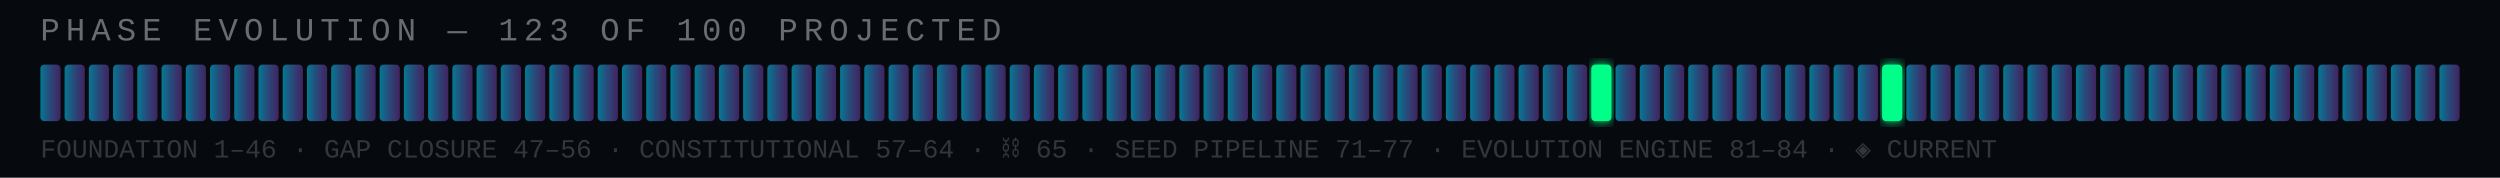
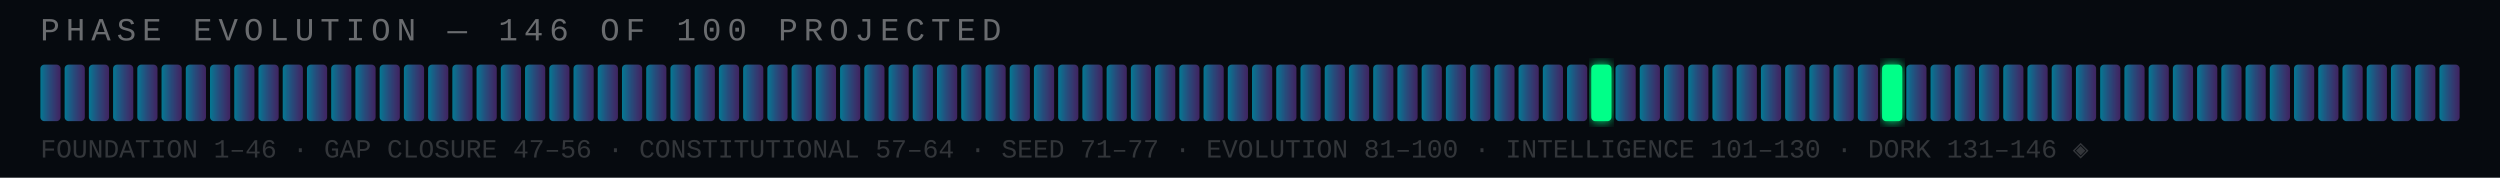
<svg xmlns="http://www.w3.org/2000/svg" viewBox="0 0 1238 88" width="100%" preserveAspectRatio="xMidYMid meet">
  <defs>
    <style>
      @keyframes cur{0%,100%{opacity:.5}50%{opacity:1}}
      @keyframes ms{0%,100%{opacity:.8}50%{opacity:1}}
      .cur{animation:cur 1.5s ease-in-out infinite}
      .ms{animation:ms 3s ease-in-out infinite}
    </style>
    <linearGradient id="doneGrad" x1="0" y1="0" x2="1" y2="0">
      <stop offset="0%" stop-color="#00d4ff" stop-opacity=".55" />
      <stop offset="100%" stop-color="#a855f7" stop-opacity=".35" />
    </linearGradient>
    <filter id="gmil">
      <feGaussianBlur stdDeviation="3" result="b" />
      <feMerge>
        <feMergeNode in="b" />
        <feMergeNode in="SourceGraphic" />
      </feMerge>
    </filter>
    <filter id="gcur">
      <feGaussianBlur stdDeviation="4" result="b" />
      <feMerge>
        <feMergeNode in="b" />
        <feMergeNode in="SourceGraphic" />
      </feMerge>
    </filter>
  </defs>
  <rect width="1238" height="88" fill="#060a0f" />
-   <text x="20" y="20" font-family="'JetBrains Mono','Courier New',monospace" font-size="16" fill="rgba(255,255,255,.4)" letter-spacing="3">PHASE EVOLUTION — 123 OF 100 PROJECTED</text>
+   <text x="20" y="20" font-family="'JetBrains Mono','Courier New',monospace" font-size="16" fill="rgba(255,255,255,.4)" letter-spacing="3">PHASE EVOLUTION — 146 OF 100 PROJECTED</text>
  <rect x="20" y="32" width="10" height="28" rx="2" fill="url(#doneGrad)" />
  <rect x="32" y="32" width="10" height="28" rx="2" fill="url(#doneGrad)" />
  <rect x="44" y="32" width="10" height="28" rx="2" fill="url(#doneGrad)" />
  <rect x="56" y="32" width="10" height="28" rx="2" fill="url(#doneGrad)" />
  <rect x="68" y="32" width="10" height="28" rx="2" fill="url(#doneGrad)" />
  <rect x="80" y="32" width="10" height="28" rx="2" fill="url(#doneGrad)" />
  <rect x="92" y="32" width="10" height="28" rx="2" fill="url(#doneGrad)" />
  <rect x="104" y="32" width="10" height="28" rx="2" fill="url(#doneGrad)" />
  <rect x="116" y="32" width="10" height="28" rx="2" fill="url(#doneGrad)" />
  <rect x="128" y="32" width="10" height="28" rx="2" fill="url(#doneGrad)" />
  <rect x="140" y="32" width="10" height="28" rx="2" fill="url(#doneGrad)" />
  <rect x="152" y="32" width="10" height="28" rx="2" fill="url(#doneGrad)" />
  <rect x="164" y="32" width="10" height="28" rx="2" fill="url(#doneGrad)" />
  <rect x="176" y="32" width="10" height="28" rx="2" fill="url(#doneGrad)" />
  <rect x="188" y="32" width="10" height="28" rx="2" fill="url(#doneGrad)" />
  <rect x="200" y="32" width="10" height="28" rx="2" fill="url(#doneGrad)" />
  <rect x="212" y="32" width="10" height="28" rx="2" fill="url(#doneGrad)" />
  <rect x="224" y="32" width="10" height="28" rx="2" fill="url(#doneGrad)" />
  <rect x="236" y="32" width="10" height="28" rx="2" fill="url(#doneGrad)" />
  <rect x="248" y="32" width="10" height="28" rx="2" fill="url(#doneGrad)" />
  <rect x="260" y="32" width="10" height="28" rx="2" fill="url(#doneGrad)" />
  <rect x="272" y="32" width="10" height="28" rx="2" fill="url(#doneGrad)" />
  <rect x="284" y="32" width="10" height="28" rx="2" fill="url(#doneGrad)" />
  <rect x="296" y="32" width="10" height="28" rx="2" fill="url(#doneGrad)" />
  <rect x="308" y="32" width="10" height="28" rx="2" fill="url(#doneGrad)" />
  <rect x="320" y="32" width="10" height="28" rx="2" fill="url(#doneGrad)" />
  <rect x="332" y="32" width="10" height="28" rx="2" fill="url(#doneGrad)" />
  <rect x="344" y="32" width="10" height="28" rx="2" fill="url(#doneGrad)" />
  <rect x="356" y="32" width="10" height="28" rx="2" fill="url(#doneGrad)" />
  <rect x="368" y="32" width="10" height="28" rx="2" fill="url(#doneGrad)" />
  <rect x="380" y="32" width="10" height="28" rx="2" fill="url(#doneGrad)" />
  <rect x="392" y="32" width="10" height="28" rx="2" fill="url(#doneGrad)" />
  <rect x="404" y="32" width="10" height="28" rx="2" fill="url(#doneGrad)" />
  <rect x="416" y="32" width="10" height="28" rx="2" fill="url(#doneGrad)" />
  <rect x="428" y="32" width="10" height="28" rx="2" fill="url(#doneGrad)" />
  <rect x="440" y="32" width="10" height="28" rx="2" fill="url(#doneGrad)" />
  <rect x="452" y="32" width="10" height="28" rx="2" fill="url(#doneGrad)" />
  <rect x="464" y="32" width="10" height="28" rx="2" fill="url(#doneGrad)" />
  <rect x="476" y="32" width="10" height="28" rx="2" fill="url(#doneGrad)" />
  <rect x="488" y="32" width="10" height="28" rx="2" fill="url(#doneGrad)" />
  <rect x="500" y="32" width="10" height="28" rx="2" fill="url(#doneGrad)" />
  <rect x="512" y="32" width="10" height="28" rx="2" fill="url(#doneGrad)" />
  <rect x="524" y="32" width="10" height="28" rx="2" fill="url(#doneGrad)" />
  <rect x="536" y="32" width="10" height="28" rx="2" fill="url(#doneGrad)" />
  <rect x="548" y="32" width="10" height="28" rx="2" fill="url(#doneGrad)" />
  <rect x="560" y="32" width="10" height="28" rx="2" fill="url(#doneGrad)" />
  <rect x="572" y="32" width="10" height="28" rx="2" fill="url(#doneGrad)" />
  <rect x="584" y="32" width="10" height="28" rx="2" fill="url(#doneGrad)" />
  <rect x="596" y="32" width="10" height="28" rx="2" fill="url(#doneGrad)" />
  <rect x="608" y="32" width="10" height="28" rx="2" fill="url(#doneGrad)" />
  <rect x="620" y="32" width="10" height="28" rx="2" fill="url(#doneGrad)" />
  <rect x="632" y="32" width="10" height="28" rx="2" fill="url(#doneGrad)" />
  <rect x="644" y="32" width="10" height="28" rx="2" fill="url(#doneGrad)" />
  <rect x="656" y="32" width="10" height="28" rx="2" fill="url(#doneGrad)" />
  <rect x="668" y="32" width="10" height="28" rx="2" fill="url(#doneGrad)" />
  <rect x="680" y="32" width="10" height="28" rx="2" fill="url(#doneGrad)" />
  <rect x="692" y="32" width="10" height="28" rx="2" fill="url(#doneGrad)" />
  <rect x="704" y="32" width="10" height="28" rx="2" fill="url(#doneGrad)" />
  <rect x="716" y="32" width="10" height="28" rx="2" fill="url(#doneGrad)" />
  <rect x="728" y="32" width="10" height="28" rx="2" fill="url(#doneGrad)" />
  <rect x="740" y="32" width="10" height="28" rx="2" fill="url(#doneGrad)" />
  <rect x="752" y="32" width="10" height="28" rx="2" fill="url(#doneGrad)" />
  <rect x="764" y="32" width="10" height="28" rx="2" fill="url(#doneGrad)" />
  <rect x="776" y="32" width="10" height="28" rx="2" fill="url(#doneGrad)" />
  <rect x="788" y="32" width="10" height="28" rx="2" fill="#00ff88" filter="url(#gmil)" class="ms" />
  <rect x="800" y="32" width="10" height="28" rx="2" fill="url(#doneGrad)" />
  <rect x="812" y="32" width="10" height="28" rx="2" fill="url(#doneGrad)" />
  <rect x="824" y="32" width="10" height="28" rx="2" fill="url(#doneGrad)" />
  <rect x="836" y="32" width="10" height="28" rx="2" fill="url(#doneGrad)" />
  <rect x="848" y="32" width="10" height="28" rx="2" fill="url(#doneGrad)" />
  <rect x="860" y="32" width="10" height="28" rx="2" fill="url(#doneGrad)" />
  <rect x="872" y="32" width="10" height="28" rx="2" fill="url(#doneGrad)" />
  <rect x="884" y="32" width="10" height="28" rx="2" fill="url(#doneGrad)" />
  <rect x="896" y="32" width="10" height="28" rx="2" fill="url(#doneGrad)" />
  <rect x="908" y="32" width="10" height="28" rx="2" fill="url(#doneGrad)" />
  <rect x="920" y="32" width="10" height="28" rx="2" fill="url(#doneGrad)" />
  <rect x="932" y="32" width="10" height="28" rx="2" fill="#00ff88" filter="url(#gmil)" class="ms" />
  <rect x="944" y="32" width="10" height="28" rx="2" fill="url(#doneGrad)" />
  <rect x="956" y="32" width="10" height="28" rx="2" fill="url(#doneGrad)" />
  <rect x="968" y="32" width="10" height="28" rx="2" fill="url(#doneGrad)" />
  <rect x="980" y="32" width="10" height="28" rx="2" fill="url(#doneGrad)" />
  <rect x="992" y="32" width="10" height="28" rx="2" fill="url(#doneGrad)" />
  <rect x="1004" y="32" width="10" height="28" rx="2" fill="url(#doneGrad)" />
  <rect x="1016" y="32" width="10" height="28" rx="2" fill="url(#doneGrad)" />
  <rect x="1028" y="32" width="10" height="28" rx="2" fill="url(#doneGrad)" />
  <rect x="1040" y="32" width="10" height="28" rx="2" fill="url(#doneGrad)" />
  <rect x="1052" y="32" width="10" height="28" rx="2" fill="url(#doneGrad)" />
  <rect x="1064" y="32" width="10" height="28" rx="2" fill="url(#doneGrad)" />
  <rect x="1076" y="32" width="10" height="28" rx="2" fill="url(#doneGrad)" />
  <rect x="1088" y="32" width="10" height="28" rx="2" fill="url(#doneGrad)" />
  <rect x="1100" y="32" width="10" height="28" rx="2" fill="url(#doneGrad)" />
  <rect x="1112" y="32" width="10" height="28" rx="2" fill="url(#doneGrad)" />
  <rect x="1124" y="32" width="10" height="28" rx="2" fill="url(#doneGrad)" />
  <rect x="1136" y="32" width="10" height="28" rx="2" fill="url(#doneGrad)" />
  <rect x="1148" y="32" width="10" height="28" rx="2" fill="url(#doneGrad)" />
  <rect x="1160" y="32" width="10" height="28" rx="2" fill="url(#doneGrad)" />
  <rect x="1172" y="32" width="10" height="28" rx="2" fill="url(#doneGrad)" />
  <rect x="1184" y="32" width="10" height="28" rx="2" fill="url(#doneGrad)" />
  <rect x="1196" y="32" width="10" height="28" rx="2" fill="url(#doneGrad)" />
  <rect x="1208" y="32" width="10" height="28" rx="2" fill="url(#doneGrad)" />
-   <text x="20" y="78" font-family="'JetBrains Mono','Courier New',monospace" font-size="13" fill="rgba(255,255,255,.18)">FOUNDATION 1–46 · GAP CLOSURE 47–56 · CONSTITUTIONAL 57–64 · ⛓ 65 · SEED PIPELINE 71–77 · EVOLUTION ENGINE 81–84 · ◈ CURRENT</text>
+   <text x="20" y="78" font-family="'JetBrains Mono','Courier New',monospace" font-size="13" fill="rgba(255,255,255,.18)">FOUNDATION 1–46 · GAP CLOSURE 47–56 · CONSTITUTIONAL 57–64 · SEED 71–77 · EVOLUTION 81–100 · INTELLIGENCE 101–130 · DORK 131–146 ◈</text>
</svg>
